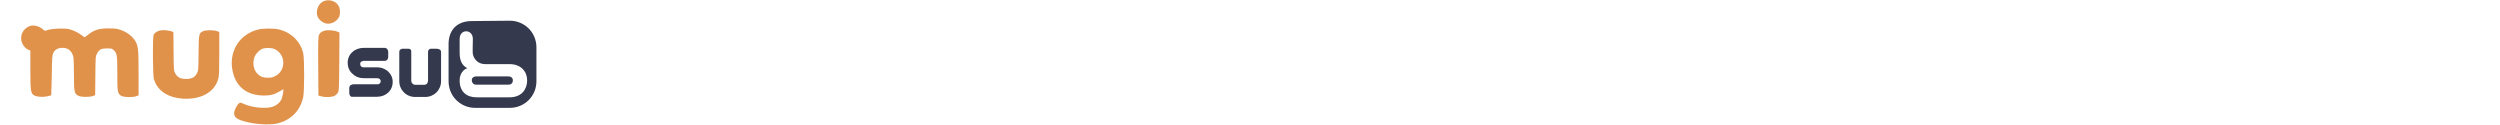
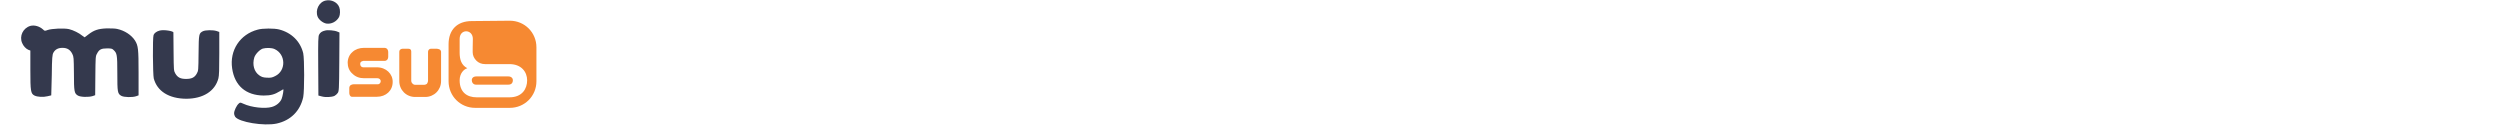
<svg xmlns="http://www.w3.org/2000/svg" version="1.1" id="svg2" x="0px" y="0px" viewBox="0 0 1400 70" style="enable-background:new 0 0 1400 70;" xml:space="preserve">
  <style type="text/css">
- 	.st0{fill:#34394D;}
- 	.st1{fill:#E0924B;}
+ 	.st0{fill:#F68932;}
+ 	.st1{fill:#34394D;}
</style>
  <g>
    <g>
      <path id="path2248_5_" class="st0" d="M244.6,27.3c0,0-3.1,0-3.3,0c0,0-0.8,0-1.2,0.6c-0.4,0.4-0.4,1.2-0.4,1.2v16.1    c0,0,0,0.8-0.6,1.7c-0.6,0.6-1.7,0.6-1.7,0.6h-4.8c-0.6,0-1.2-0.2-1.7-0.8c-0.6-0.6-0.6-1.4-0.6-1.4V33.9v-5c0,0,0-0.8-0.4-1.2    c-0.4-0.4-1.2-0.4-1.2-0.4h-3.3c0,0-0.8,0-1.4,0.6c-0.4,0.4-0.4,1.2-0.4,1.2v16.3c0,5,3.9,8.9,8.9,8.9h5.6c5,0,8.9-3.9,8.9-8.9V29    c0,0,0-0.6-0.6-1.2C245.4,27.3,244.6,27.3,244.6,27.3" />
      <path id="path2250_12_" class="st0" d="M264.2,44.9c0,1.2,0.8,2.5,2.3,2.5h18.2c1.7,0,2.5-1,2.5-2.5c0-1.2-1-2.1-2.5-2.1h-18    C265.1,42.8,264.2,43.7,264.2,44.9z M264.7,29.2c0,1.9,0.8,3.5,2.1,4.8c1.2,1.2,2.9,1.9,4.8,1.9h13.7c6.6,0,9.9,4.3,9.9,9.1    c0,4.6-2.7,9.5-9.9,9.5h-18.4c-5.4,0-9.5-2.9-9.5-9.5c0-3.9,2.3-6.2,4.3-6.8c-3.3-1.7-4.3-4.8-4.3-8.7v-7.7c0-5.8,7.4-5.6,7.4,0    C264.7,24.6,264.7,29.2,264.7,29.2z M264.2,11.8c-8.3,0-13,5-13,13v20.7c0,8.3,6.6,14.9,14.9,14.9h19.4c8.3,0,14.9-6.6,14.9-14.9    v-19c0-8.3-6.6-14.9-14.9-14.9L264.2,11.8" />
      <path id="path2252_5_" class="st0" d="M211.1,37.7h-7.7c-1,0-1.7-0.8-1.7-1.9s0.6-1.4,1.7-1.7h0.2h11.8c0,0,0.8,0,1.4-0.6    s0.6-1.7,0.6-1.7v-2.7c0,0,0-1-0.6-1.7c-0.6-0.6-1.4-0.6-1.4-0.6h-11.6c-2.5,0-4.8,0.8-6.4,2.3c-1.7,1.4-2.7,3.7-2.7,6    c0,2.3,0.8,4.6,2.7,6.2c1.7,1.7,3.9,2.5,6.4,2.5h5.6h1.7c0,0,0,0,0.2,0c1,0,1.9,0.6,1.9,1.7c0,0.8-0.6,1.7-1.7,1.7    c-0.2,0-0.2,0-0.2,0h-7.4c-0.8,0-6,0-6,0s-0.8,0-1.7,0.6c-0.6,0.6-0.6,1.4-0.6,1.4v2.9c0,0,0,1,0.6,1.7c0.6,0.6,1.4,0.4,1.4,0.4    l0,0l0,0h0.6h12.8c5.2,0,8.9-3.5,8.9-8.3C220,41.4,216.2,37.7,211.1,37.7" />
      <path id="path2260_7_" class="st0" d="M212.9,45.3L212.9,45.3L212.9,45.3L212.9,45.3" />
    </g>
    <path class="st1" d="M182.4,0.3c-3.8,0.8-6,5.4-4.5,9.1c0.7,1.7,3,3.5,4.9,3.8c2.8,0.4,5.7-1.1,7.1-3.7c0.6-1.2,0.7-3.9,0.1-5.4   C189,1.3,185.6-0.4,182.4,0.3z M17,14.5c-4.1,1.2-6.3,5.7-4.6,9.6c0.7,1.7,2.1,3.2,3.5,3.8l1.1,0.4v10.8c0,12,0.2,13.3,2.3,14.4   c1.6,0.8,4.9,1,7.3,0.4l2.1-0.5L29,42.1c0.1-10,0.3-11.5,0.9-12.6c1-1.8,2.6-2.7,5.1-2.7c2.6,0,4.3,1,5.5,3.4   c0.8,1.6,0.8,2.1,0.9,10.8c0,10.3,0.2,11.3,2.2,12.5c1.5,0.9,6,1,8.3,0.3l1.4-0.5l0.1-10.9c0.1-10.2,0.1-11,0.9-12.3   c1.2-2.4,2.4-3,5.6-3c2.4,0,2.9,0.1,3.7,0.9c1.9,1.8,2.1,2.5,2.1,12.9c0,10.7,0.1,11.6,2.3,12.8c1.5,0.8,6.1,0.9,8.2,0.2l1.4-0.5   V40.8c0-13.4-0.2-15.2-2-18.1c-2-3.1-5.8-5.6-10-6.5c-1.2-0.3-3.7-0.3-6-0.3c-4.6,0.2-7,1-10.1,3.4l-2.1,1.6L46.1,20   c-1.8-1.5-5-3.1-7.5-3.7c-2.8-0.6-9.6-0.3-11.9,0.5c-1.6,0.6-1.7,0.6-2.6-0.3C22.1,14.7,19.3,13.9,17,14.5z M144.3,16.6   c-9.9,2.6-15.8,11.6-14.3,21.7c1.4,9.7,7.7,15.1,17.6,15.2c4,0,6.2-0.6,9.1-2.4c1-0.6,1.8-1.1,1.9-1.1c0.4,0-0.3,3.9-0.9,5.4   c-0.9,2.1-3,3.8-5.5,4.5c-3.8,1.1-11.4,0.3-15.9-1.8c-1.8-0.8-1.8-0.8-2.6-0.1c-1.2,1-2.6,4-2.6,5.4c0,0.7,0.3,1.6,0.6,2   c2.1,3,16.1,5.3,23.2,3.8c7.8-1.7,13.2-7,14.9-14.8c0.7-3.6,0.7-21.3,0-24.6c-1.6-6.6-6.5-11.5-13.5-13.3   C153.6,15.8,147,15.8,144.3,16.6z M153.8,27.5c6.3,2.9,6.5,12.1,0.3,15.1c-1.8,0.9-2.4,1-4.7,0.9c-2.1-0.1-2.9-0.4-4.2-1.3   c-2.9-2-4-6-2.8-10c0.6-1.9,3-4.4,4.8-5C149.2,26.7,152.1,26.7,153.8,27.5z M89.5,17.1c-1.7,0.4-3.1,1.4-3.5,2.5   c-0.6,1.6-0.4,22,0.1,24.3c1.9,7.2,8.5,11.3,18.1,11.4c9.5,0,16.2-4.2,18.1-11.4c0.4-1.5,0.5-4.9,0.5-14v-12l-1.4-0.5   c-2.1-0.7-6.4-0.6-7.8,0.1c-2.2,1.2-2.3,1.4-2.4,12.2c-0.1,9.7-0.1,9.9-1,11.5c-1.2,2.2-2.9,3-6,3s-4.7-0.8-6-3   c-0.9-1.6-0.9-1.7-1-12.1c0-5.7-0.1-10.6-0.1-10.9C97.2,17.4,91.8,16.5,89.5,17.1z M182.1,17.1c-1.8,0.4-2.8,1.1-3.4,2.3   c-0.5,0.9-0.6,3.4-0.5,17.6l0.1,16.5l1.9,0.5c2.1,0.6,5.6,0.4,7.1-0.3c0.6-0.3,1.4-1,1.8-1.6c0.7-1,0.8-1.5,0.9-17.5l0.1-16.4   l-1.2-0.5C187.3,17,183.5,16.7,182.1,17.1z" />
  </g>
</svg>
